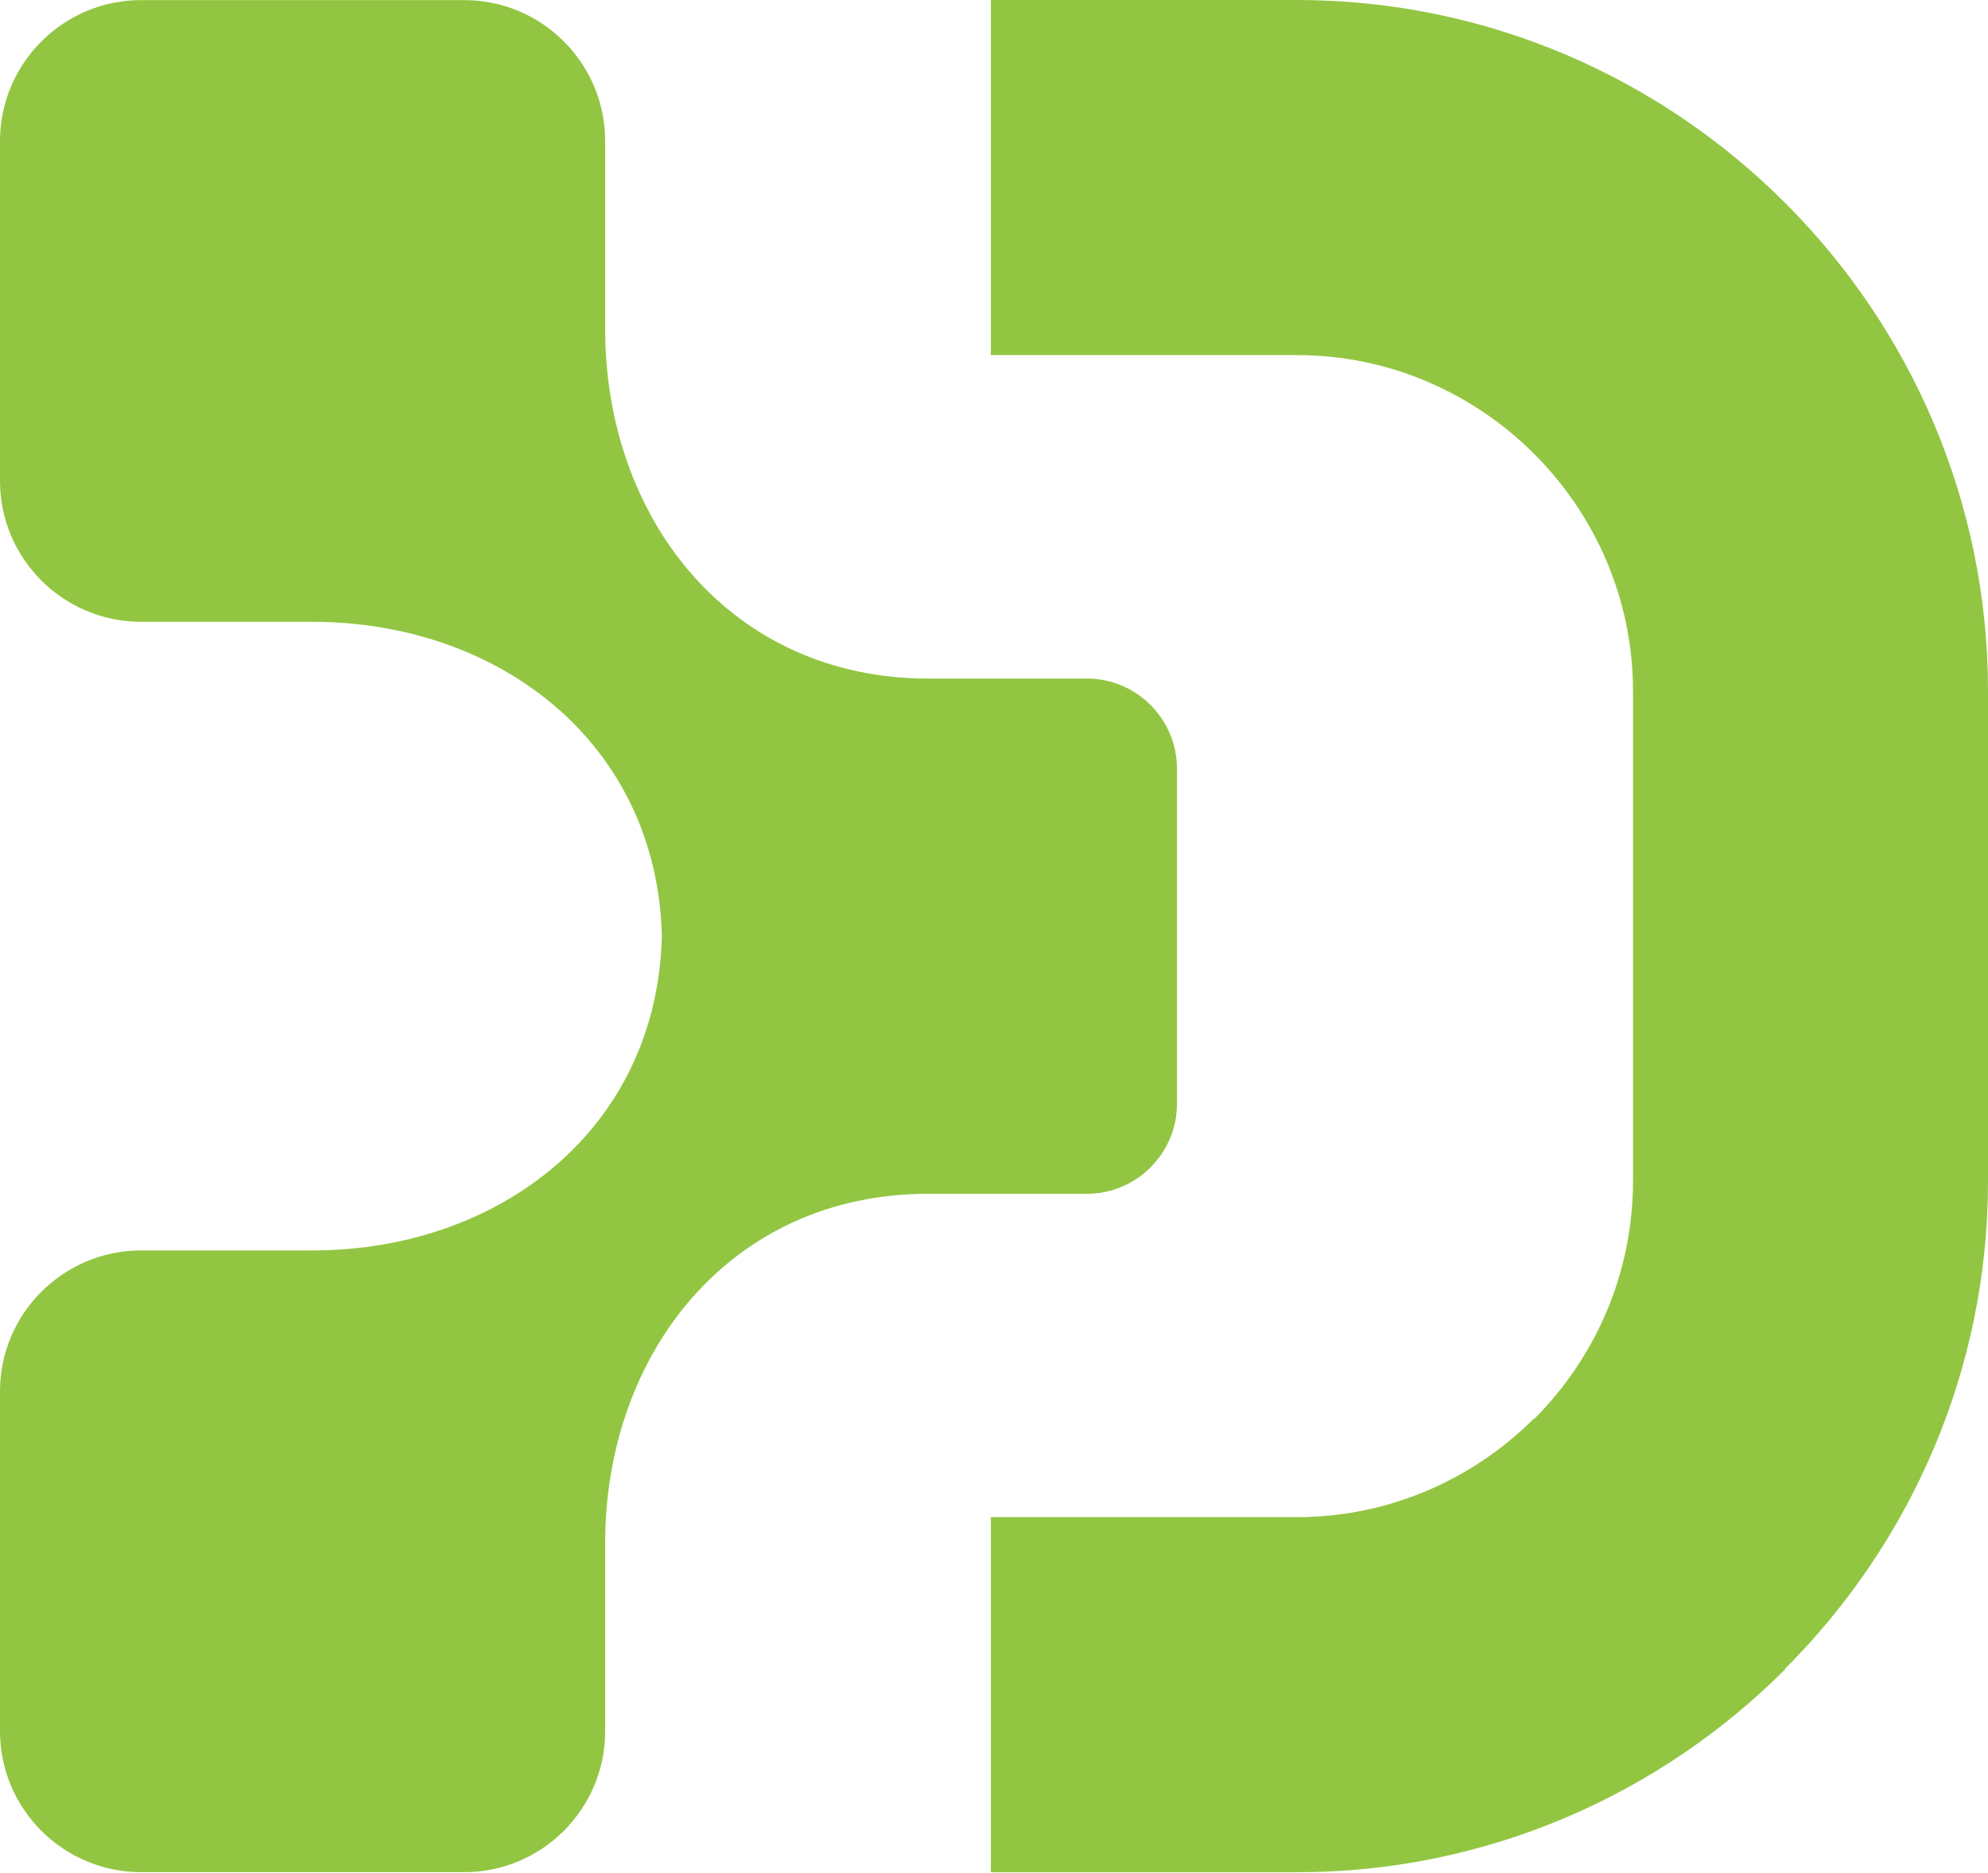
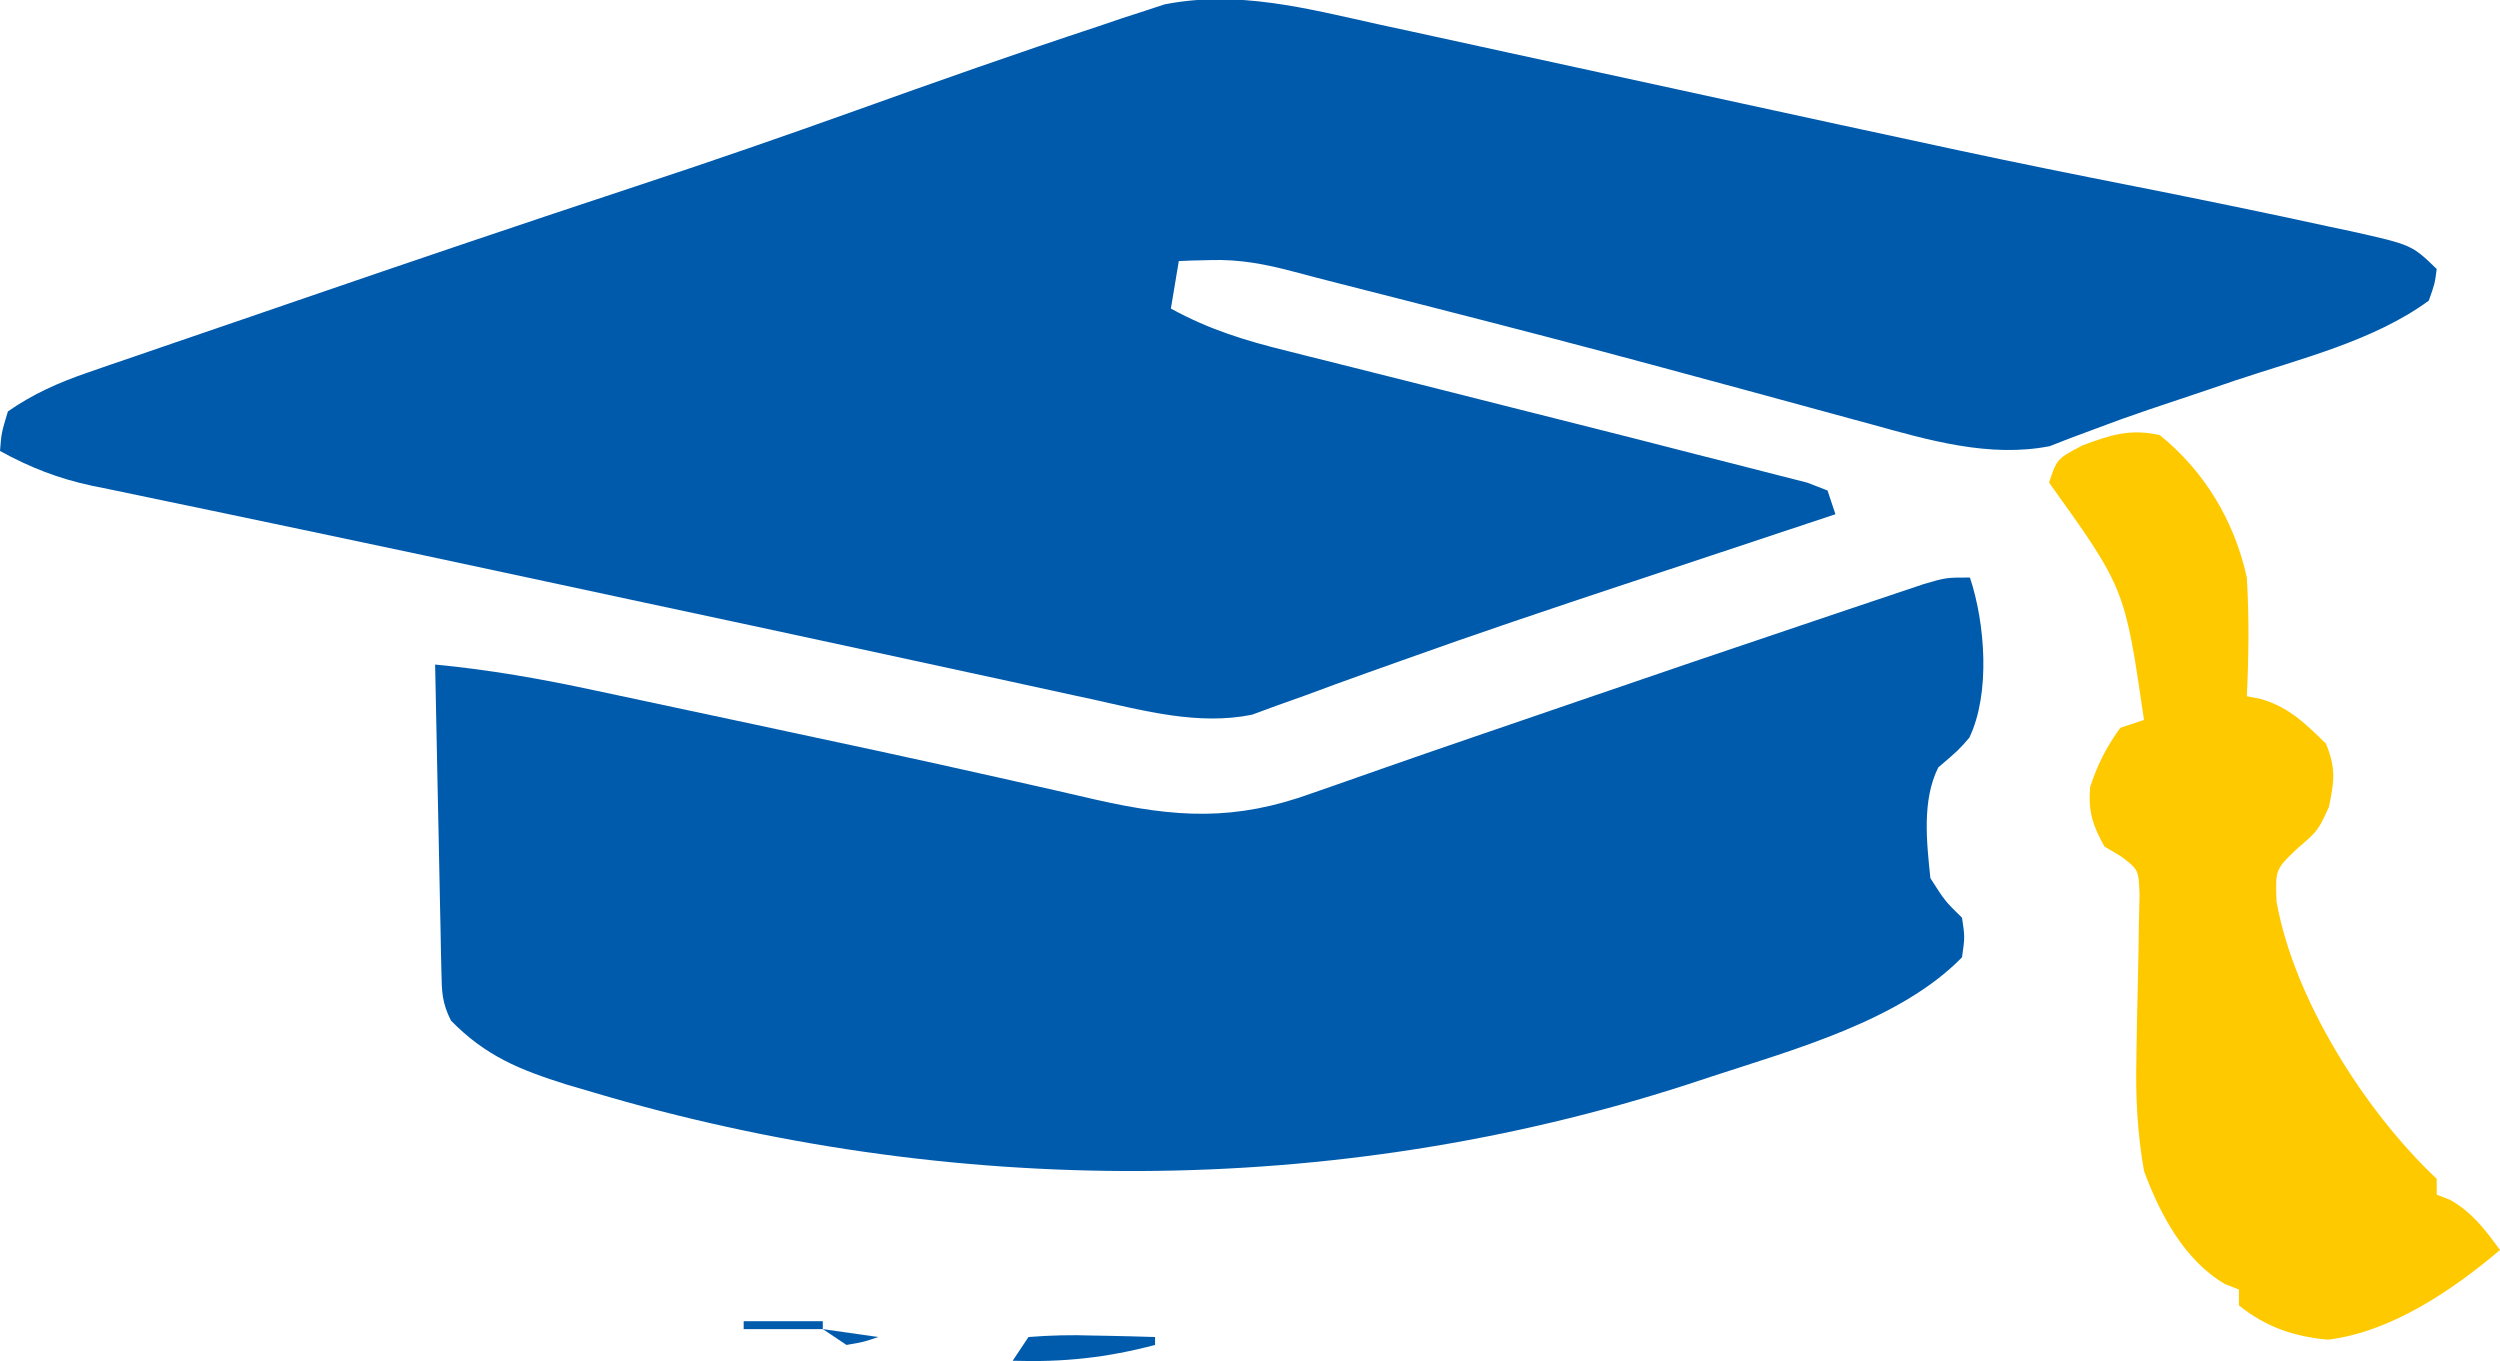
- <svg xmlns="http://www.w3.org/2000/svg" version="1.1" id="Layer_1" x="0px" y="0px" width="97.562px" height="91.866px" viewBox="67.165 0 97.562 91.866" enable-background="new 67.165 0 97.562 91.866" xml:space="preserve">
-   <path fill="#92C642" d="M120.726,58.569l0.109-0.006l0.116-0.01l0.106-0.013l0.11-0.01l0.11-0.023l0.109-0.019l0.106-0.023  l0.106-0.029l0.105-0.023l0.106-0.033l0.103-0.034l0.097-0.035l0.104-0.04l0.101-0.042l0.1-0.042v-0.001l0.096-0.045l0,0  l0.095-0.044l0.097-0.049l0.091-0.056v-0.001l0.094-0.05v-0.002l0.09-0.056v-0.001l0.093-0.06l0.083-0.056v-0.001l0.085-0.063  l0.088-0.065v-0.002l0.087-0.062v-0.001c0.816-0.683,1.393-1.646,1.561-2.738l0.013-0.104V54.72l0.014-0.101v-0.011l0.009-0.098  v-0.012l0.009-0.101V54.38l0.005-0.095v-0.016l0.002-0.105v-16.46l-0.002-0.105v-0.016l-0.005-0.095v-0.013l-0.009-0.101v-0.012  l-0.009-0.098v-0.011l-0.014-0.1v-0.01l-0.013-0.104c-0.167-1.092-0.744-2.057-1.561-2.738V34.3l-0.087-0.063v-0.002l-0.088-0.065  l-0.085-0.063v-0.001l-0.083-0.056l-0.093-0.061l0,0l-0.09-0.056V33.93l-0.094-0.05v-0.001l-0.091-0.056l-0.097-0.049l-0.095-0.043  V33.73l-0.096-0.045v-0.001l-0.1-0.043l-0.101-0.042l-0.104-0.04l-0.097-0.035l-0.103-0.031l-0.106-0.036l-0.105-0.023l-0.106-0.028  l-0.106-0.024l-0.109-0.019l-0.11-0.023l-0.11-0.009l-0.106-0.014l-0.116-0.01l-0.109-0.006l-0.114-0.005h-7.89  c-9.716,0-15.858-7.838-15.858-17.15V6.92c0-3.812-3.102-6.915-6.914-6.915H74.085c-3.813,0-6.92,3.106-6.92,6.915v16.682  c0,3.806,3.104,6.909,6.92,6.909h8.414c9.169,0,16.906,5.95,17.146,15.403v0.04c-0.24,9.453-7.978,15.402-17.146,15.402h-8.414  c-3.815,0-6.92,3.103-6.92,6.909v16.682c0,3.81,3.106,6.915,6.92,6.915H89.95c3.812,0,6.914-3.104,6.914-6.915v-9.223  c0-9.312,6.144-17.149,15.858-17.149h7.89L120.726,58.569z M154.772,9.956C148.631,3.814,140.15,0,130.816,0h-15.024v17.424h15.024  c4.526,0,8.647,1.858,11.64,4.849c2.99,2.99,4.849,7.112,4.849,11.639v24.042c0,4.538-1.853,8.665-4.832,11.655l-0.017-0.016  c-2.991,2.991-7.113,4.849-11.64,4.849h-15.024v17.424h15.024c9.333,0,17.814-3.814,23.956-9.956v-0.033  c6.142-6.143,9.955-14.614,9.955-23.923V33.912C164.727,24.578,160.914,16.097,154.772,9.956z" />
+ <svg xmlns="http://www.w3.org/2000/svg" version="1.1" width="316" height="172">
+   <path d="M0 0 C1.489 0.323 2.979 0.645 4.468 0.966 C8.39 1.813 12.309 2.672 16.228 3.533 C20.114 4.385 24.001 5.228 27.889 6.07 C33.965 7.389 40.041 8.712 46.115 10.038 C54.157 11.794 62.202 13.534 70.25 15.262 C71.338 15.496 72.426 15.73 73.547 15.972 C80.907 17.549 88.283 19.037 95.668 20.492 C103.828 22.115 111.978 23.774 120.105 25.555 C121.025 25.749 121.945 25.943 122.892 26.143 C130.641 27.875 130.641 27.875 133.793 30.93 C133.553 32.778 133.553 32.778 132.793 34.93 C125.86 40.019 116.469 42.296 108.418 44.992 C106.562 45.624 106.562 45.624 104.668 46.268 C102.216 47.1 99.76 47.924 97.302 48.739 C95.04 49.507 92.79 50.312 90.558 51.164 C89.55 51.539 88.542 51.914 87.504 52.301 C86.638 52.639 85.772 52.977 84.88 53.326 C77.257 54.817 69.547 52.568 62.203 50.523 C61.312 50.283 60.422 50.042 59.504 49.794 C57.602 49.279 55.702 48.76 53.802 48.239 C48.79 46.863 43.771 45.512 38.754 44.156 C37.746 43.883 36.738 43.61 35.699 43.328 C26.146 40.743 16.569 38.256 6.98 35.805 C6.256 35.619 5.532 35.434 4.786 35.242 C1.522 34.406 -1.744 33.573 -5.01 32.745 C-6.924 32.257 -8.836 31.762 -10.744 31.251 C-14.3 30.31 -17.522 29.69 -21.207 29.805 C-21.97 29.823 -22.733 29.841 -23.52 29.859 C-24.076 29.883 -24.633 29.906 -25.207 29.93 C-25.537 31.91 -25.867 33.89 -26.207 35.93 C-21.38 38.592 -16.715 40.012 -11.41 41.312 C-10.555 41.528 -9.7 41.744 -8.82 41.966 C-6.985 42.428 -5.15 42.887 -3.314 43.344 C-0.435 44.06 2.442 44.786 5.318 45.516 C9.232 46.508 13.148 47.498 17.063 48.485 C18.02 48.727 18.977 48.968 19.963 49.216 C21.809 49.682 23.655 50.147 25.502 50.612 C30.402 51.846 35.298 53.092 40.19 54.357 C41.672 54.738 43.155 55.114 44.64 55.485 C46.686 55.997 48.728 56.524 50.77 57.055 C51.915 57.346 53.061 57.637 54.241 57.938 C55.083 58.265 55.925 58.592 56.793 58.93 C57.123 59.92 57.453 60.91 57.793 61.93 C56.597 62.326 55.402 62.723 54.17 63.132 C49.574 64.658 44.98 66.186 40.385 67.714 C37.297 68.741 34.207 69.765 31.118 70.789 C21.713 73.913 12.323 77.061 2.996 80.41 C1.538 80.929 0.081 81.448 -1.377 81.968 C-4.032 82.914 -6.677 83.883 -9.318 84.866 C-10.504 85.29 -11.689 85.713 -12.91 86.148 C-13.917 86.519 -14.924 86.89 -15.962 87.271 C-22.743 88.647 -29.643 86.759 -36.305 85.285 C-37.454 85.037 -37.454 85.037 -38.627 84.784 C-41.175 84.232 -43.722 83.675 -46.27 83.117 C-48.106 82.719 -49.943 82.321 -51.779 81.924 C-55.774 81.059 -59.768 80.193 -63.762 79.326 C-74.045 77.095 -84.335 74.898 -94.625 72.697 C-98.203 71.931 -101.781 71.162 -105.359 70.394 C-115.515 68.212 -125.672 66.035 -135.84 63.91 C-139.759 63.09 -143.677 62.266 -147.595 61.441 C-149.399 61.063 -151.204 60.688 -153.009 60.316 C-155.475 59.808 -157.939 59.29 -160.402 58.77 C-161.112 58.626 -161.822 58.483 -162.553 58.335 C-166.816 57.423 -170.393 56.033 -174.207 53.93 C-174.02 51.617 -174.02 51.617 -173.207 48.93 C-170.007 46.71 -166.784 45.281 -163.114 44.02 C-162.119 43.674 -161.123 43.329 -160.098 42.974 C-159.025 42.609 -157.953 42.243 -156.848 41.867 C-155.723 41.479 -154.599 41.092 -153.44 40.692 C-149.781 39.432 -146.119 38.181 -142.457 36.93 C-140.566 36.28 -138.674 35.63 -136.783 34.98 C-122.305 30.003 -107.808 25.086 -93.269 20.29 C-84.195 17.297 -75.179 14.174 -66.185 10.951 C-55.935 7.279 -45.672 3.652 -35.332 0.242 C-34.334 -0.097 -33.337 -0.436 -32.309 -0.786 C-31.37 -1.09 -30.432 -1.394 -29.465 -1.707 C-28.26 -2.105 -28.26 -2.105 -27.032 -2.51 C-17.775 -4.345 -9.023 -1.999 0 0 Z " fill="#005AAC" transform="translate(174.207,3.070312)" />
+   <path d="M0 0 C1.917 5.75 2.621 14.629 -0.082 20.25 C-1.438 21.812 -1.438 21.812 -4 24 C-6.082 28.165 -5.468 33.464 -5 38 C-3.143 40.908 -3.143 40.908 -1 43 C-0.637 45.441 -0.637 45.441 -1 48 C-8.764 55.975 -22.332 59.684 -32.625 63.062 C-33.674 63.408 -34.723 63.753 -35.804 64.108 C-80.459 78.552 -129.144 78.436 -174.062 65.062 C-175.714 64.577 -175.714 64.577 -177.399 64.082 C-183.318 62.225 -187.638 60.465 -192 56 C-193.142 53.717 -193.153 52.365 -193.205 49.826 C-193.225 48.965 -193.245 48.104 -193.266 47.217 C-193.291 45.822 -193.291 45.822 -193.316 44.398 C-193.337 43.447 -193.358 42.495 -193.379 41.515 C-193.445 38.468 -193.504 35.422 -193.562 32.375 C-193.606 30.312 -193.649 28.25 -193.693 26.188 C-193.801 21.125 -193.902 16.063 -194 11 C-187.164 11.645 -180.58 12.812 -173.871 14.258 C-172.287 14.594 -172.287 14.594 -170.671 14.937 C-168.421 15.415 -166.17 15.896 -163.921 16.378 C-160.411 17.131 -156.9 17.877 -153.389 18.622 C-143.173 20.795 -132.963 22.99 -122.773 25.285 C-122.029 25.452 -121.285 25.619 -120.518 25.791 C-117.186 26.538 -113.857 27.294 -110.531 28.069 C-100.365 30.367 -92.945 30.819 -83.125 27.25 C-82.246 26.944 -81.366 26.638 -80.46 26.323 C-78.448 25.623 -76.437 24.917 -74.429 24.207 C-70.628 22.869 -66.819 21.556 -63.008 20.25 C-62.302 20.008 -61.597 19.766 -60.87 19.517 C-59.407 19.016 -57.944 18.515 -56.482 18.014 C-54.245 17.248 -52.008 16.481 -49.772 15.713 C-39.756 12.276 -29.734 8.857 -19.695 5.488 C-18.239 4.998 -16.784 4.508 -15.329 4.015 C-13.315 3.334 -11.298 2.658 -9.281 1.984 C-8.137 1.6 -6.993 1.215 -5.814 0.819 C-3 0 -3 0 0 0 Z " fill="#005BAC" transform="translate(249,73)" />
+   <path d="M0 0 C5.683 4.579 9.446 10.91 11 18 C11.302 23.03 11.242 27.964 11 33 C11.594 33.119 12.189 33.237 12.801 33.359 C16.324 34.386 18.41 36.468 21 39 C22.279 42.117 22.062 43.703 21.375 47 C20 50 20 50 17.312 52.312 C14.609 54.909 14.609 54.909 14.75 58.938 C16.928 71.287 25.99 85.536 35 94 C35 94.66 35 95.32 35 96 C35.578 96.227 36.155 96.454 36.75 96.688 C39.566 98.33 41.081 100.395 43 103 C37.023 108.067 29.229 113.366 21.262 114.332 C16.966 113.949 13.402 112.744 10 110 C10 109.34 10 108.68 10 108 C9.422 107.773 8.845 107.546 8.25 107.312 C3.106 104.312 0.019 98.479 -2 93 C-2.847 88.143 -3.079 83.564 -2.957 78.641 C-2.935 77.264 -2.913 75.888 -2.893 74.512 C-2.855 72.37 -2.812 70.228 -2.753 68.086 C-2.699 66 -2.67 63.915 -2.645 61.828 C-2.617 60.59 -2.59 59.351 -2.562 58.075 C-2.68 54.916 -2.68 54.916 -4.94 53.222 C-5.96 52.617 -5.96 52.617 -7 52 C-8.51 49.268 -9.046 47.619 -8.812 44.5 C-7.884 41.645 -6.759 39.435 -5 37 C-3.515 36.505 -3.515 36.505 -2 36 C-4.421 19.357 -4.421 19.357 -14 6 C-13 3 -13 3 -9.812 1.312 C-6.301 -0.003 -3.755 -0.86 0 0 Z " fill="#FFC900" transform="translate(273,55)" />
+   <path d="M0 0 C2.789 -0.221 5.347 -0.281 8.125 -0.188 C8.879 -0.174 9.633 -0.16 10.41 -0.146 C12.274 -0.111 14.137 -0.057 16 0 C16 0.33 16 0.66 16 1 C9.852 2.628 4.36 3.202 -2 3 C-1.34 2.01 -0.68 1.02 0 0 Z " fill="#005BAC" transform="translate(130,169)" />
+   <path d="M0 0 C3.3 0 6.6 0 10 0 C10 0.33 10 0.66 10 1 C6.7 1 3.4 1 0 1 C0 0.67 0 0.34 0 0 Z " fill="#005BAC" transform="translate(94,167)" />
+   <path d="M0 0 C2.31 0.33 4.62 0.66 7 1 C5.188 1.625 5.188 1.625 3 2 C2.01 1.34 1.02 0.68 0 0 Z " fill="#005BAC" transform="translate(104,168)" />
+   <path d="" fill="#005BAC" transform="translate(0,0)" />
</svg>
